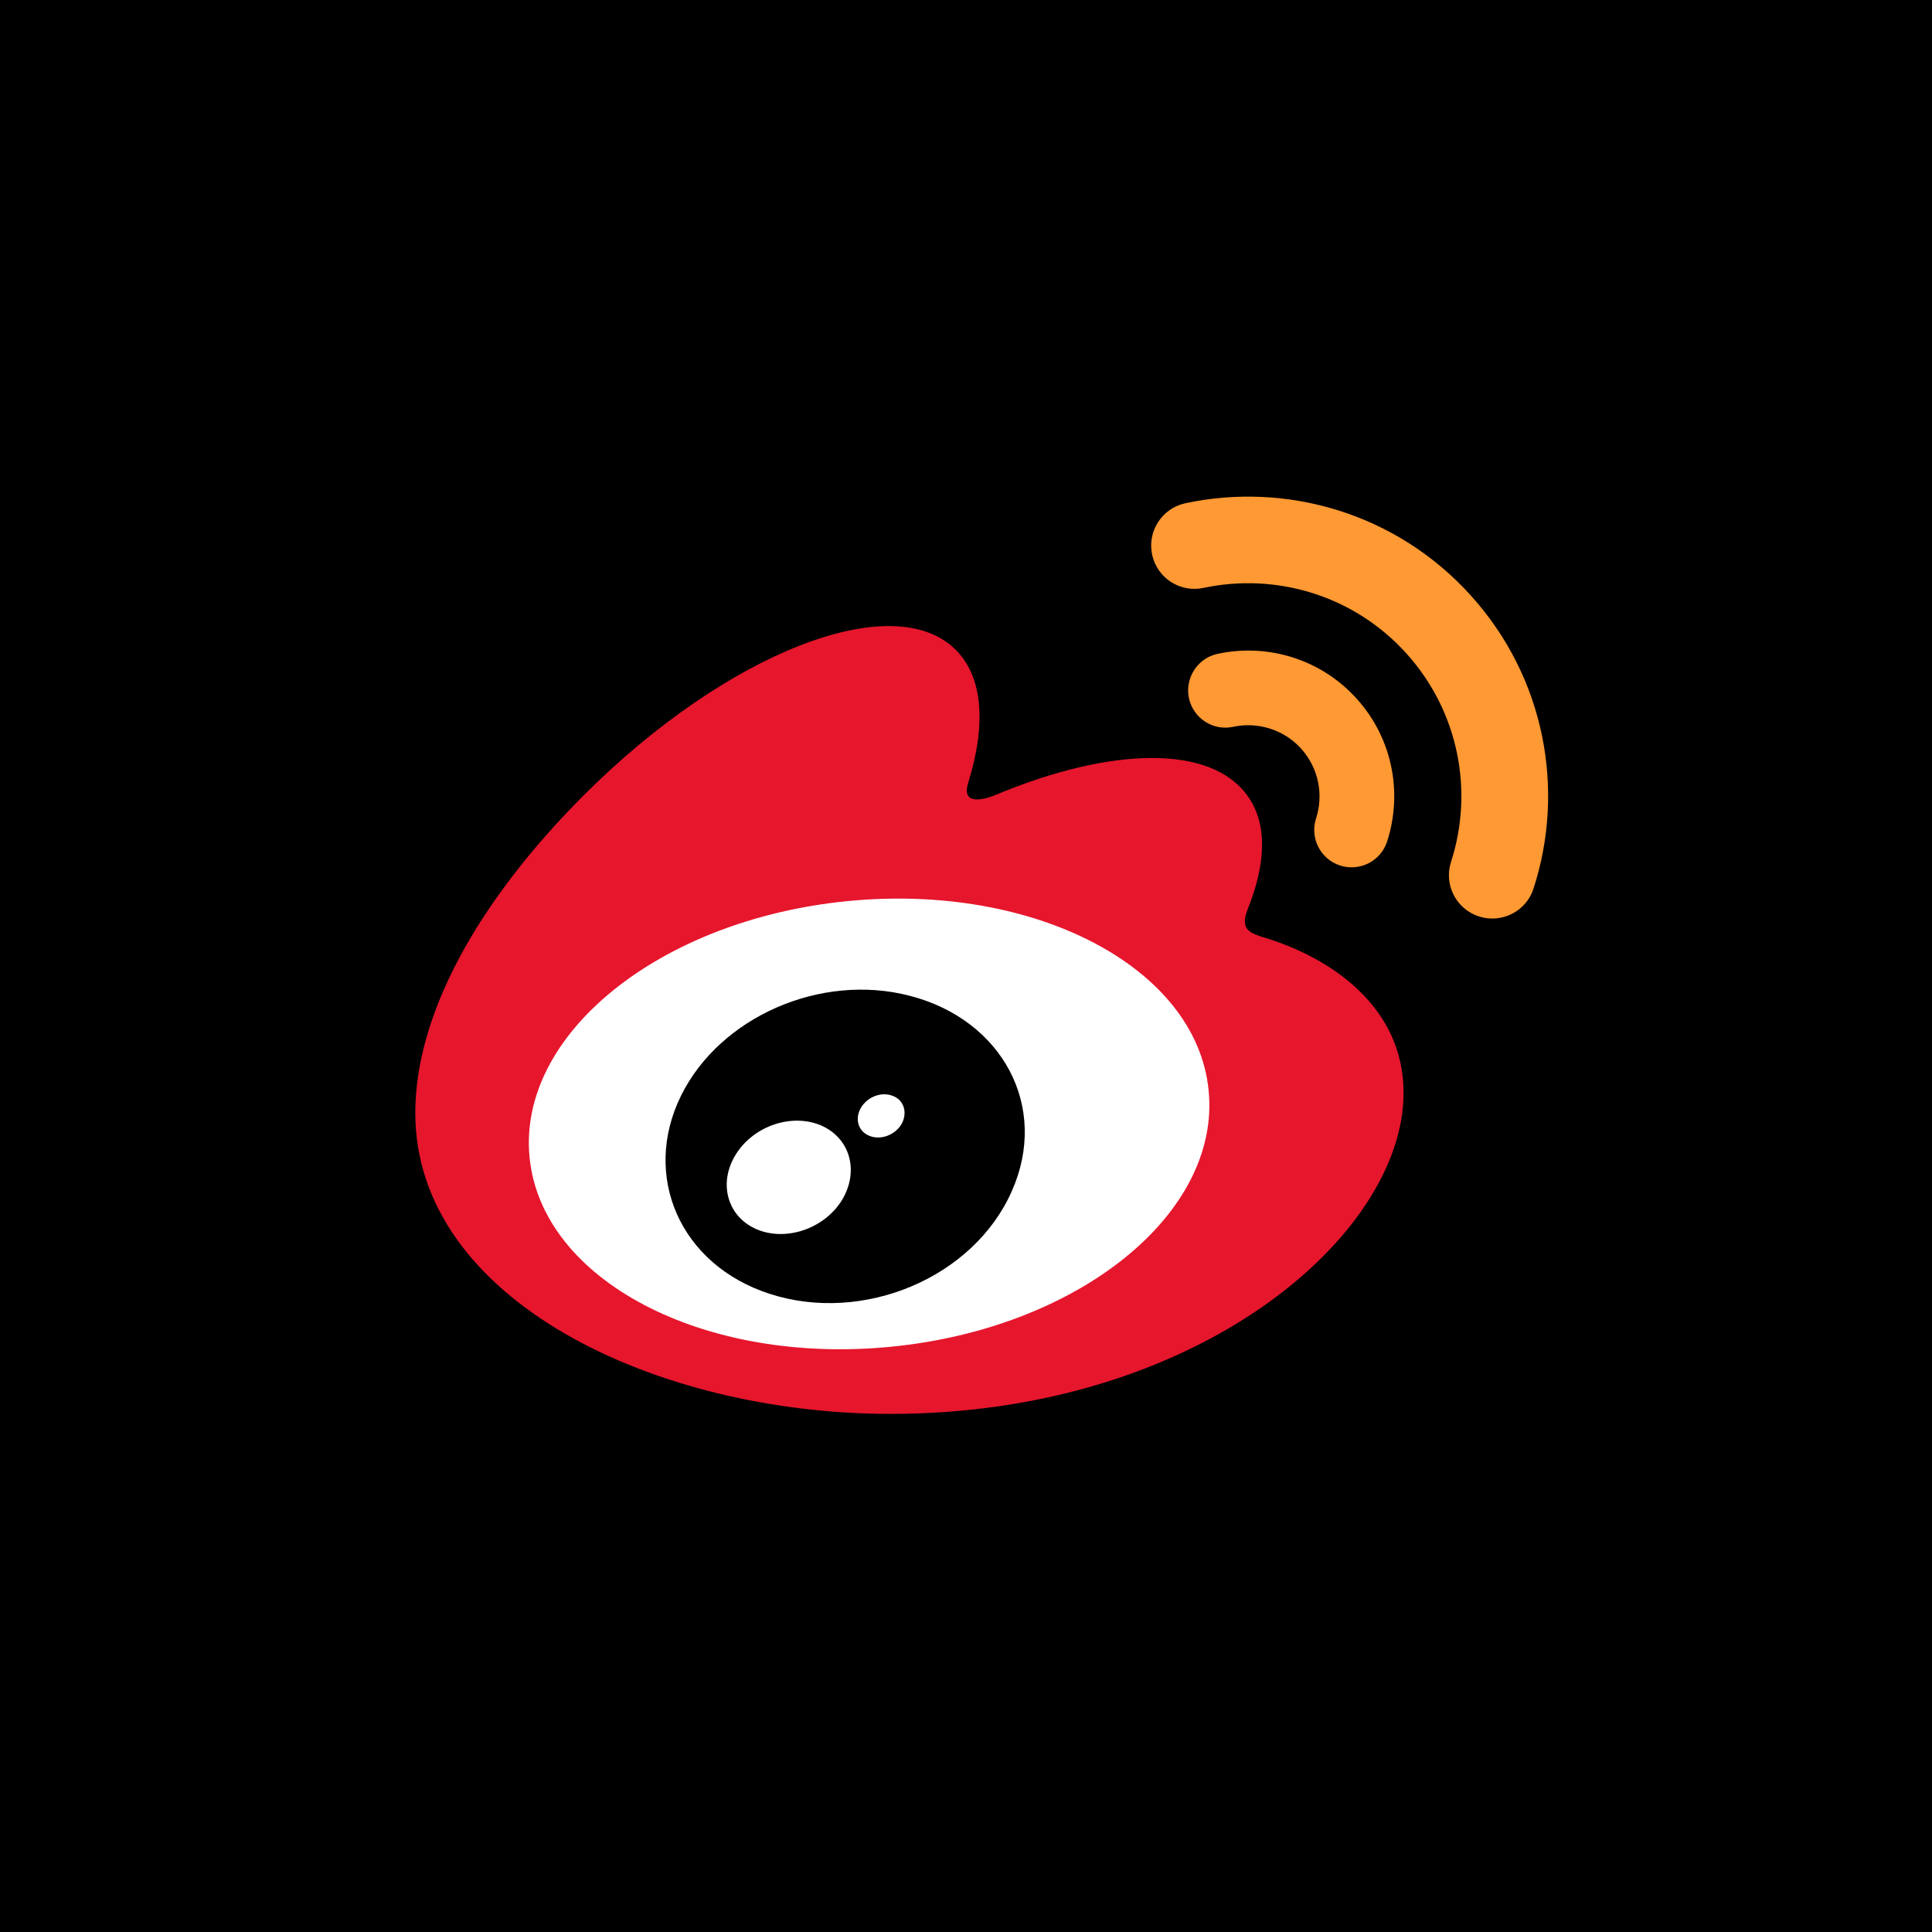
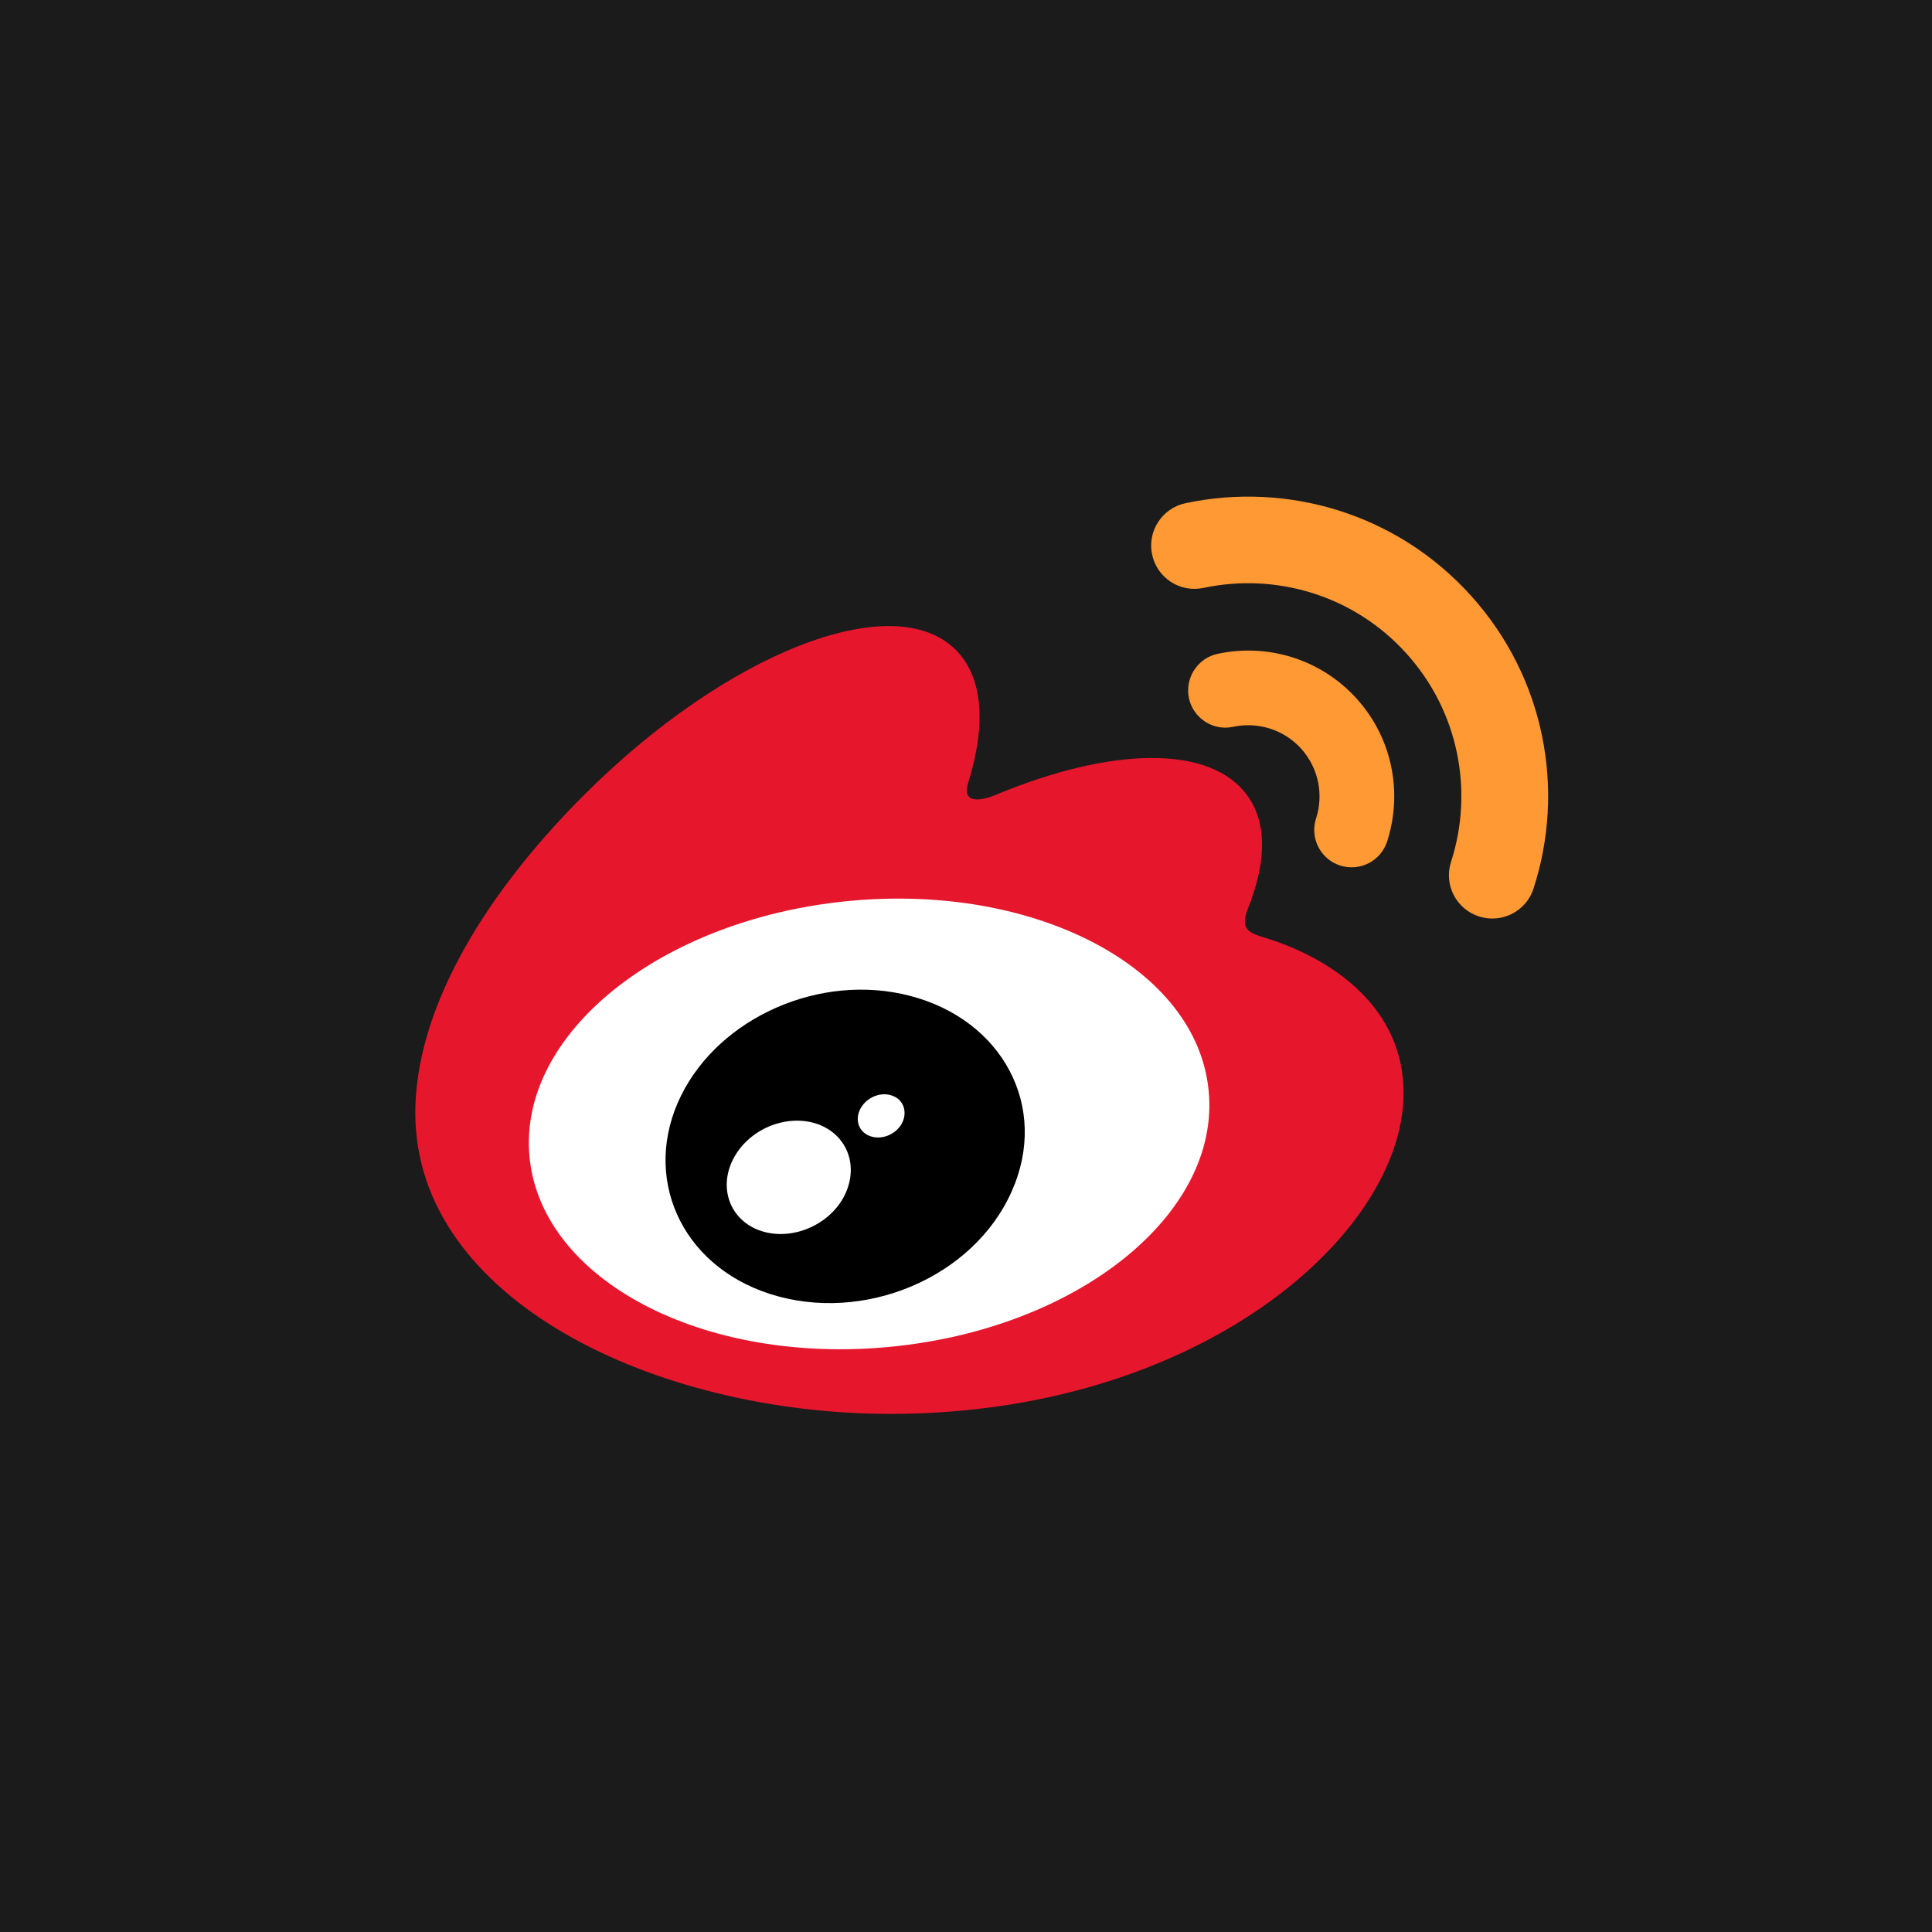
<svg xmlns="http://www.w3.org/2000/svg" viewBox="0 0 192 192" width="192" height="192">
-   <rect width="192" height="192" fill="#000000" />
+   <rect width="192" height="192" fill="#1B1B1B" />
  <svg width="170.359" height="170.359" viewBox="0 0 92 92" fill="none" x="13.496" y="10.468">
    <path d="M19.469 54.85C19.469 61.927 28.689 67.662 40.056 67.662C51.424 67.662 60.644 61.927 60.644 54.85C60.644 47.774 51.424 42.039 40.056 42.039C28.689 42.039 19.469 47.774 19.469 54.85Z" fill="white" />
    <path d="M40.546 66.622C30.478 67.62 21.787 63.067 21.133 56.469C20.478 49.862 28.113 43.708 38.172 42.71C48.239 41.712 56.93 46.265 57.576 52.864C58.239 59.471 50.605 65.633 40.546 66.622ZM60.672 44.697C59.816 44.437 59.229 44.27 59.673 43.146C60.647 40.706 60.747 38.602 59.69 37.092C57.719 34.275 52.316 34.426 46.125 37.017C46.125 37.017 44.178 37.864 44.682 36.329C45.63 33.269 45.487 30.712 44.011 29.228C40.655 25.866 31.72 29.354 24.061 37.008C18.331 42.735 15 48.814 15 54.071C15 64.115 27.895 70.228 40.504 70.228C57.039 70.228 68.038 60.627 68.038 53.006C68.046 48.395 64.162 45.779 60.672 44.697Z" fill="#E6162D" />
    <path d="M71.65 26.309C67.657 21.882 61.767 20.197 56.331 21.354C55.073 21.622 54.276 22.863 54.544 24.113C54.813 25.37 56.046 26.167 57.304 25.898C61.172 25.077 65.358 26.276 68.194 29.42C71.029 32.564 71.801 36.849 70.585 40.605C70.19 41.829 70.862 43.137 72.086 43.531C73.311 43.925 74.62 43.254 75.014 42.038V42.03C76.726 36.756 75.644 30.728 71.65 26.309Z" fill="#FF9933" />
    <path d="M65.522 31.844C63.575 29.689 60.706 28.867 58.063 29.437C56.981 29.664 56.293 30.737 56.52 31.819C56.755 32.9 57.82 33.588 58.894 33.353C60.186 33.076 61.595 33.479 62.543 34.527C63.491 35.583 63.751 37.017 63.34 38.275C63.005 39.323 63.575 40.455 64.632 40.798C65.689 41.134 66.814 40.564 67.157 39.507C67.988 36.933 67.468 33.998 65.522 31.844Z" fill="#FF9933" />
    <path d="M41.1 54.666C40.748 55.269 39.968 55.554 39.364 55.303C38.76 55.06 38.575 54.381 38.919 53.794C39.272 53.207 40.018 52.922 40.614 53.157C41.218 53.374 41.436 54.054 41.1 54.666ZM37.887 58.774C36.914 60.325 34.825 61.004 33.256 60.292C31.713 59.587 31.251 57.785 32.224 56.267C33.189 54.758 35.203 54.087 36.763 54.741C38.34 55.42 38.844 57.206 37.887 58.774ZM41.545 47.791C36.755 46.541 31.344 48.931 29.263 53.148C27.14 57.449 29.196 62.228 34.028 63.788C39.045 65.406 44.951 62.924 47.007 58.288C49.037 53.743 46.503 49.073 41.545 47.791Z" fill="black" />
  </svg>
</svg>
